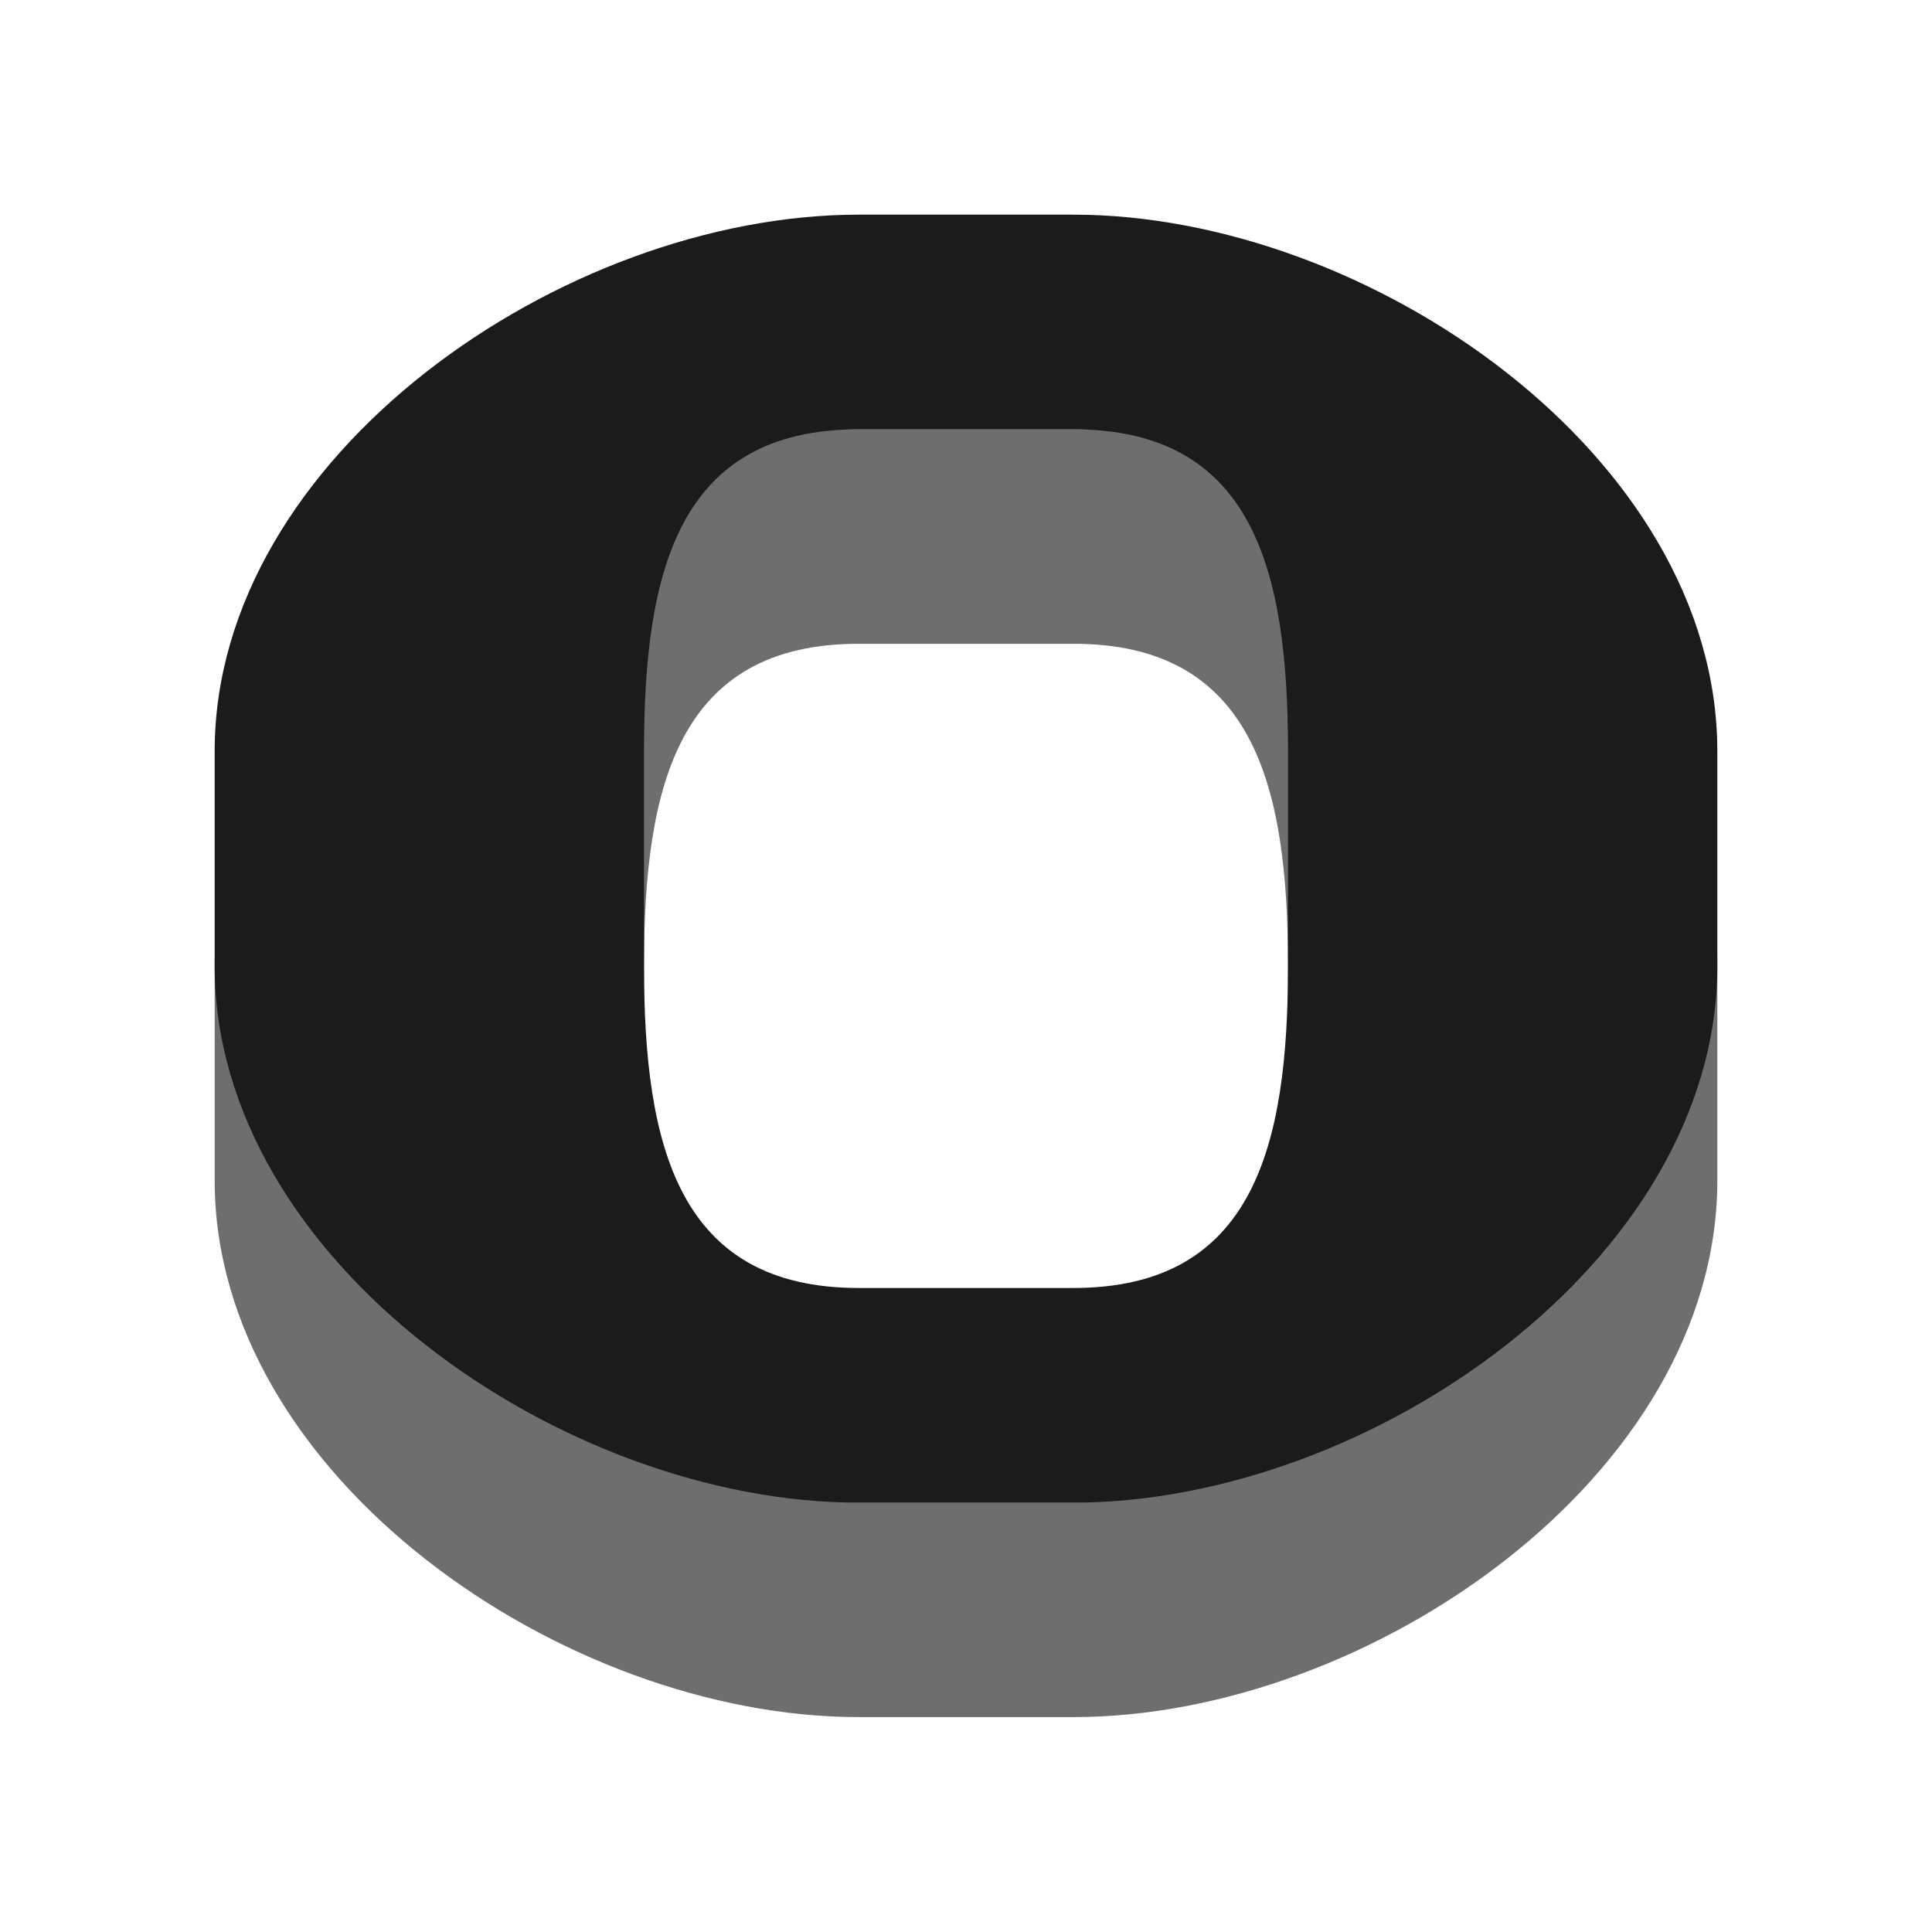
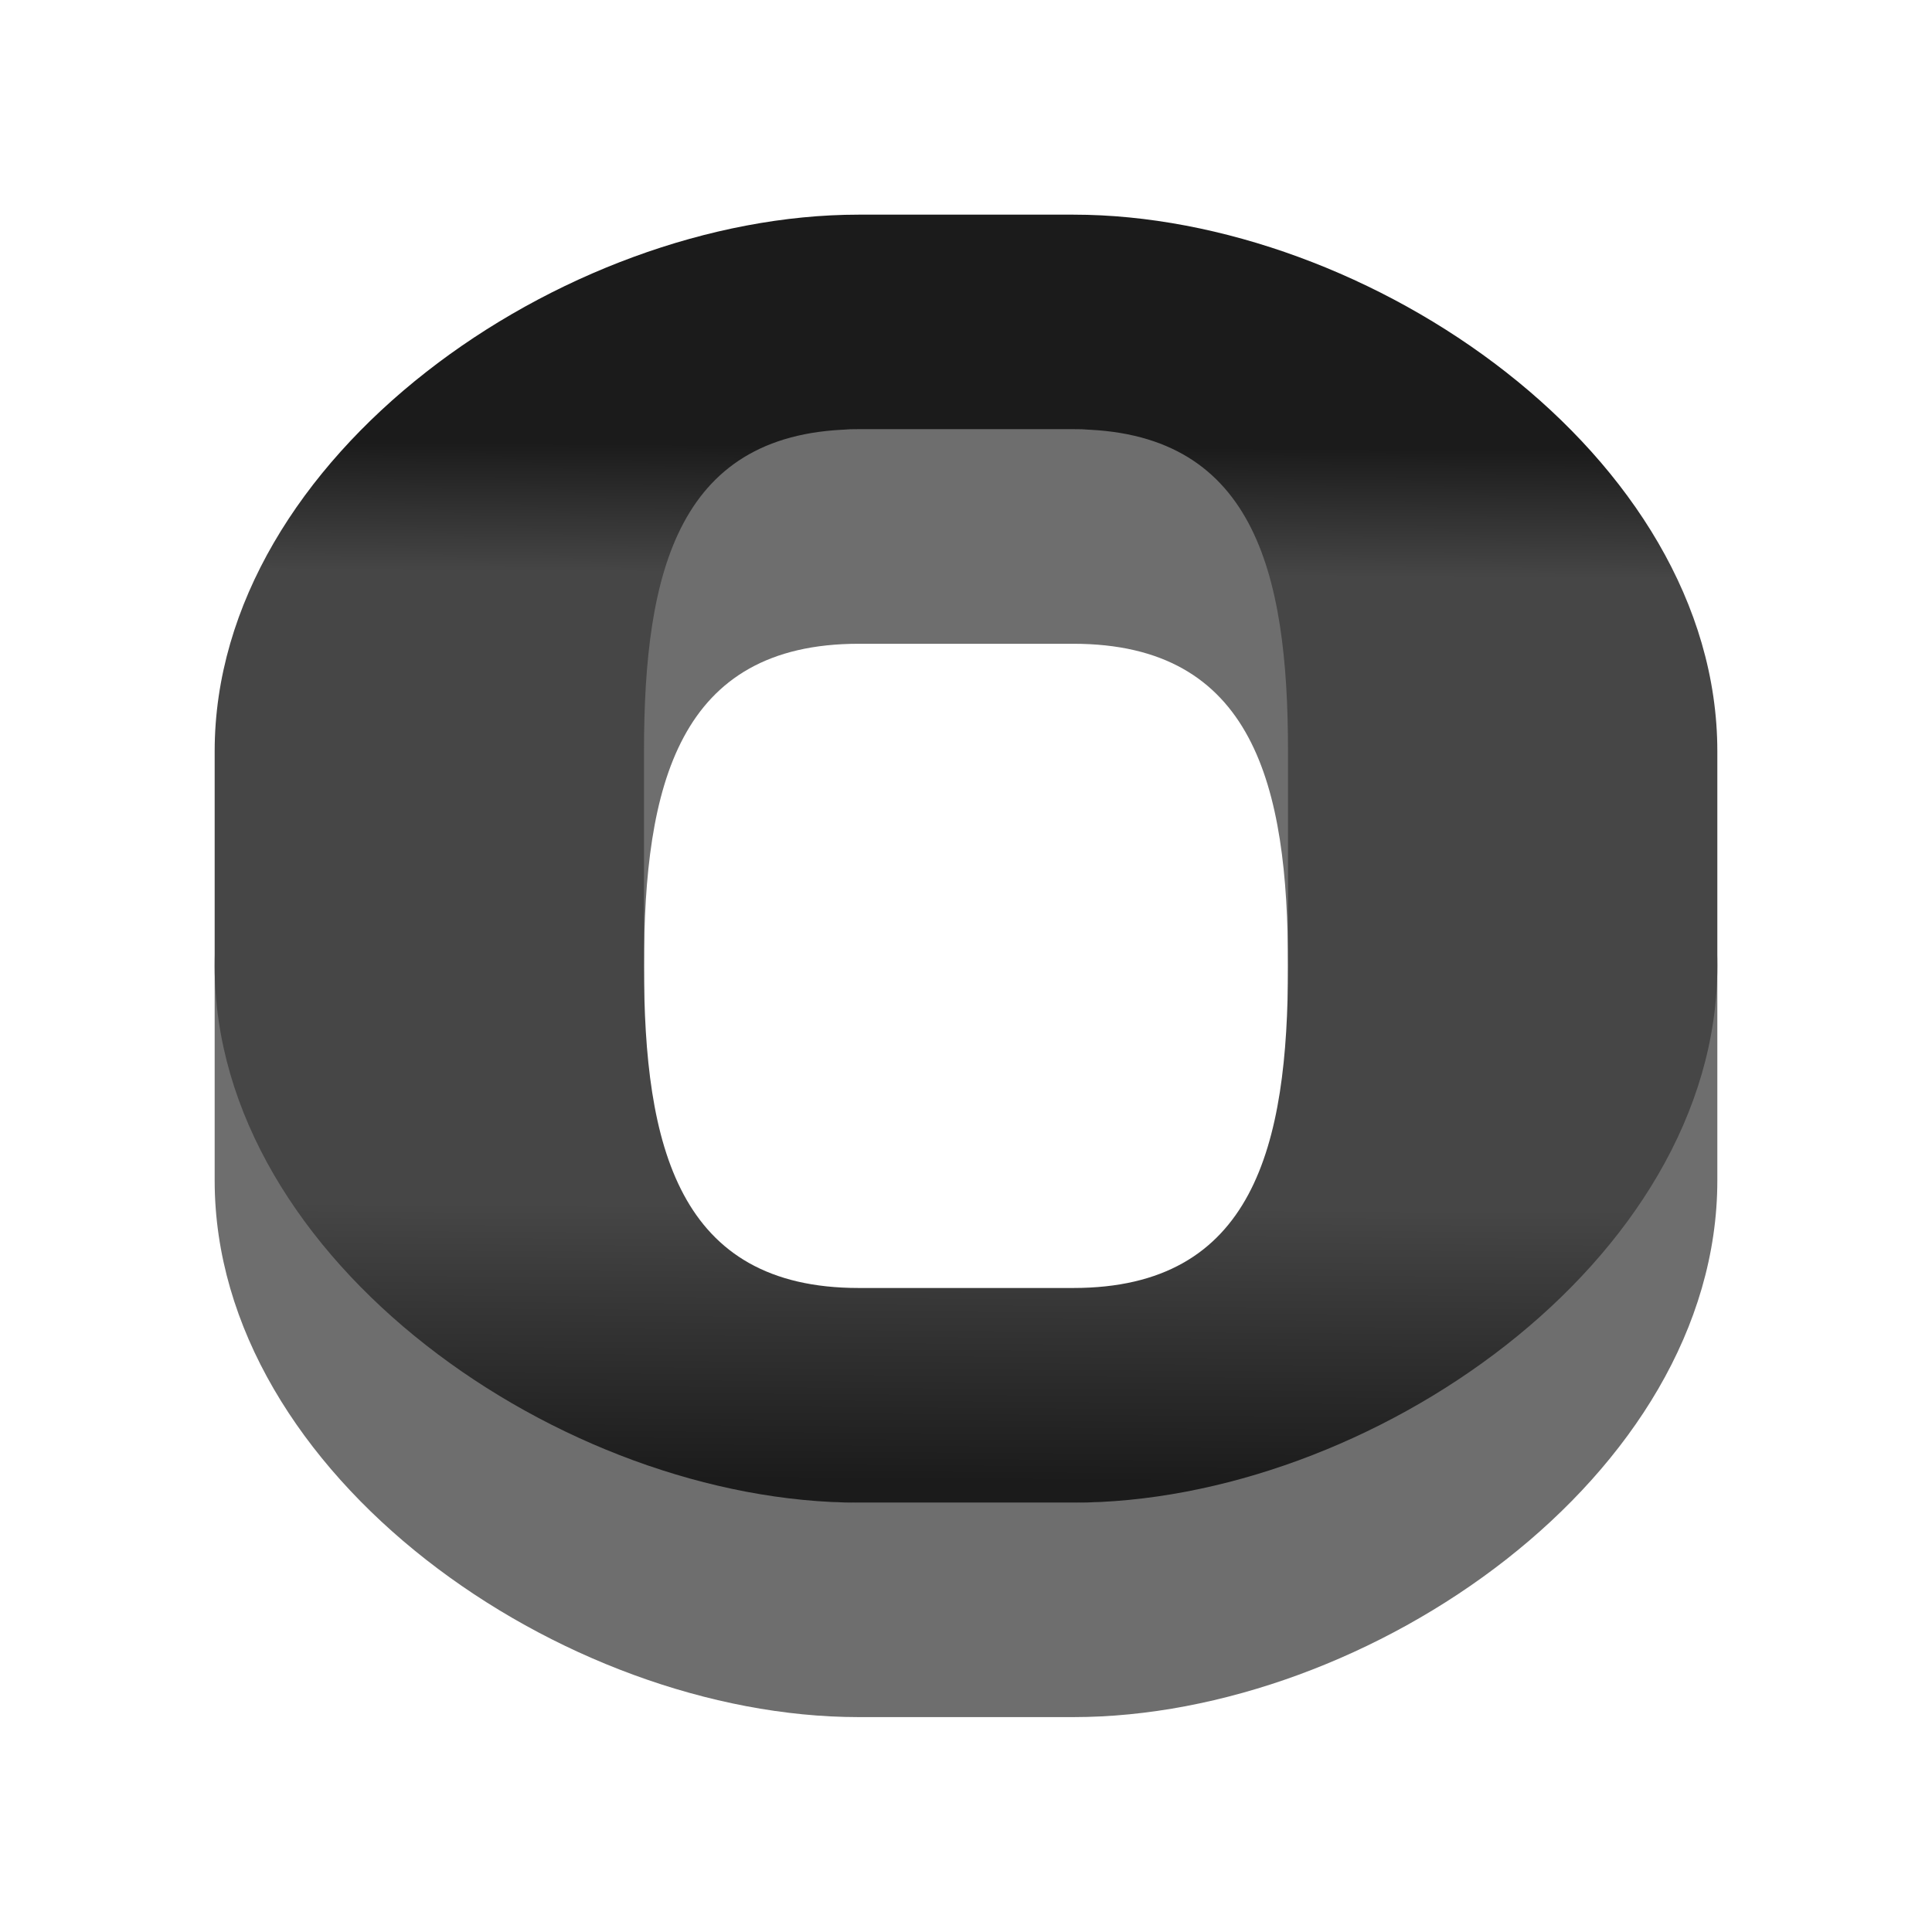
<svg xmlns="http://www.w3.org/2000/svg" xmlns:xlink="http://www.w3.org/1999/xlink" width="9" height="9" id="svg2" version="1.1">
  <defs id="defs4">
+     <linearGradient id="linearGradient4603">
+       <stop style="stop-color:#1b1b1b;stop-opacity:1;" offset="0" id="stop4599" />
+       <stop id="stop4607" offset="0.124" style="stop-color:#464646;stop-opacity:1" />
+       <stop style="stop-color:#464646;stop-opacity:1" offset="0.734" id="stop4609" />
+       <stop style="stop-color:#1b1b1b;stop-opacity:1" offset="1" id="stop4601" />
+     </linearGradient>
    <linearGradient id="linearGradient3816">
      <stop id="stop3824" offset="0" style="stop-color:#5c5c5c;stop-opacity:1" />
      <stop style="stop-color:#474747;stop-opacity:1" offset="1" id="stop3820" />
    </linearGradient>
    <linearGradient id="linearGradient3800">
      <stop style="stop-color:#000000;stop-opacity:1;" offset="0" id="stop3802" />
      <stop style="stop-color:#000000;stop-opacity:0;" offset="1" id="stop3804" />
    </linearGradient>
    <linearGradient xlink:href="#linearGradient3816-3" id="linearGradient3822-0" x1="83.786" y1="995.262" x2="83.62" y2="1024.369" gradientUnits="userSpaceOnUse" />
    <linearGradient id="linearGradient3816-3">
      <stop id="stop3824-8" offset="0" style="stop-color:#5d4e4f;stop-opacity:1;" />
      <stop style="stop-color:#4e3f40;stop-opacity:1;" offset="1" id="stop3820-7" />
    </linearGradient>
    <linearGradient gradientTransform="translate(0.1362147,-0.1315685)" y2="1024.369" x2="83.62" y1="995.262" x1="83.786" gradientUnits="userSpaceOnUse" id="linearGradient3860" xlink:href="#linearGradient3816-3" />
+     <linearGradient xlink:href="#linearGradient4603" id="linearGradient4605" x1="2.66" y1="1045.428" x2="2.628" y2="1050.253" gradientUnits="userSpaceOnUse" />
  </defs>
  <g id="layer1" style="display:inline" transform="translate(0,-1043.362)" />
  <g id="layer6" style="display:inline" transform="translate(0,-1043.362)" />
  <g id="layer5" style="display:inline" transform="translate(0,-1043.362)" />
  <g id="layer2" style="display:inline" transform="translate(0,-1043.362)" />
  <g id="layer3" style="display:inline" transform="translate(0,-1043.362)" />
  <g id="layer4" style="display:inline" transform="translate(0,-1043.362)">
    <path style="color:#000000;font-style:normal;font-variant:normal;font-weight:normal;font-stretch:normal;font-size:medium;line-height:normal;font-family:sans-serif;font-variant-ligatures:normal;font-variant-position:normal;font-variant-caps:normal;font-variant-numeric:normal;font-variant-alternates:normal;font-feature-settings:normal;text-indent:0;text-align:start;text-decoration:none;text-decoration-line:none;text-decoration-style:solid;text-decoration-color:#000000;letter-spacing:normal;word-spacing:normal;text-transform:none;writing-mode:lr-tb;direction:ltr;text-orientation:mixed;dominant-baseline:auto;baseline-shift:baseline;text-anchor:start;white-space:normal;shape-padding:0;clip-rule:nonzero;display:inline;overflow:visible;visibility:visible;opacity:1;isolation:auto;mix-blend-mode:normal;color-interpolation:sRGB;color-interpolation-filters:linearRGB;solid-color:#000000;solid-opacity:1;vector-effect:none;fill:#6e6e6e;fill-opacity:1;fill-rule:nonzero;stroke:none;stroke-width:1;stroke-linecap:butt;stroke-linejoin:miter;stroke-miterlimit:4;stroke-dasharray:none;stroke-dashoffset:0;stroke-opacity:1;color-rendering:auto;image-rendering:auto;shape-rendering:auto;text-rendering:auto;enable-background:accumulate" d="m 4,1045.361 c -1.376,0 -3,1.124 -3,2.5 v 1 c 0,1.376 1.624,2.5 3,2.5 h 1 c 1.376,0 3,-1.124 3,-2.5 v -1 c 0,-1.376 -1.624,-2.5 -3,-2.5 z m 0,1 h 1 c 0.84,0 1,0.66 1,1.5 v 1 c 0,0.84 -0.16,1.5 -1,1.5 H 4 c -0.84,0 -1,-0.66 -1,-1.5 v -1 c 0,-0.84 0.16,-1.5 1,-1.5 z" id="rect4580" />
-     <path style="color:#000000;font-style:normal;font-variant:normal;font-weight:normal;font-stretch:normal;font-size:medium;line-height:normal;font-family:sans-serif;font-variant-ligatures:normal;font-variant-position:normal;font-variant-caps:normal;font-variant-numeric:normal;font-variant-alternates:normal;font-feature-settings:normal;text-indent:0;text-align:start;text-decoration:none;text-decoration-line:none;text-decoration-style:solid;text-decoration-color:#000000;letter-spacing:normal;word-spacing:normal;text-transform:none;writing-mode:lr-tb;direction:ltr;text-orientation:mixed;dominant-baseline:auto;baseline-shift:baseline;text-anchor:start;white-space:normal;shape-padding:0;clip-rule:nonzero;display:inline;overflow:visible;visibility:visible;opacity:1;isolation:auto;mix-blend-mode:normal;color-interpolation:sRGB;color-interpolation-filters:linearRGB;solid-color:#000000;solid-opacity:1;vector-effect:none;fill:#1b1b1b;fill-opacity:1;fill-rule:nonzero;stroke:none;stroke-width:1;stroke-linecap:butt;stroke-linejoin:miter;stroke-miterlimit:4;stroke-dasharray:none;stroke-dashoffset:0;stroke-opacity:1;color-rendering:auto;image-rendering:auto;shape-rendering:auto;text-rendering:auto;enable-background:accumulate" d="M 4,1044.362 C 2.624,1044.362 1,1045.486 1,1046.862 v 1 c 0,1.376 1.624,2.5 3,2.5 h 1 c 1.376,0 3,-1.124 3,-2.5 v -1 c 0,-1.376 -1.624,-2.5 -3,-2.5 z m 0,1 h 1 c 0.84,0 1,0.66 1,1.5 v 1 c 0,0.84 -0.16,1.5 -1,1.5 h -1 C 3.16,1049.362 3,1048.702 3,1047.862 v -1 c 0,-0.84 0.16,-1.5 1,-1.5 z" id="rect4580-5" />
+     <path style="color:#000000;font-style:normal;font-variant:normal;font-weight:normal;font-stretch:normal;font-size:medium;line-height:normal;font-family:sans-serif;font-variant-ligatures:normal;font-variant-position:normal;font-variant-caps:normal;font-variant-numeric:normal;font-variant-alternates:normal;font-feature-settings:normal;text-indent:0;text-align:start;text-decoration:none;text-decoration-line:none;text-decoration-style:solid;text-decoration-color:#000000;letter-spacing:normal;word-spacing:normal;text-transform:none;writing-mode:lr-tb;direction:ltr;text-orientation:mixed;dominant-baseline:auto;baseline-shift:baseline;text-anchor:start;white-space:normal;shape-padding:0;clip-rule:nonzero;display:inline;overflow:visible;visibility:visible;opacity:1;isolation:auto;mix-blend-mode:normal;color-interpolation:sRGB;color-interpolation-filters:linearRGB;solid-color:#000000;solid-opacity:1;vector-effect:none;fill:url(#linearGradient4605);fill-opacity:1;fill-rule:nonzero;stroke:none;stroke-width:1;stroke-linecap:butt;stroke-linejoin:miter;stroke-miterlimit:4;stroke-dasharray:none;stroke-dashoffset:0;stroke-opacity:1;color-rendering:auto;image-rendering:auto;shape-rendering:auto;text-rendering:auto;enable-background:accumulate" d="M 4,1044.362 C 2.624,1044.362 1,1045.486 1,1046.862 v 1 c 0,1.376 1.624,2.5 3,2.5 h 1 c 1.376,0 3,-1.124 3,-2.5 v -1 c 0,-1.376 -1.624,-2.5 -3,-2.5 z m 0,1 h 1 c 0.84,0 1,0.66 1,1.5 v 1 c 0,0.84 -0.16,1.5 -1,1.5 h -1 C 3.16,1049.362 3,1048.702 3,1047.862 v -1 c 0,-0.84 0.16,-1.5 1,-1.5 z" id="rect4580-5" />
  </g>
</svg>
